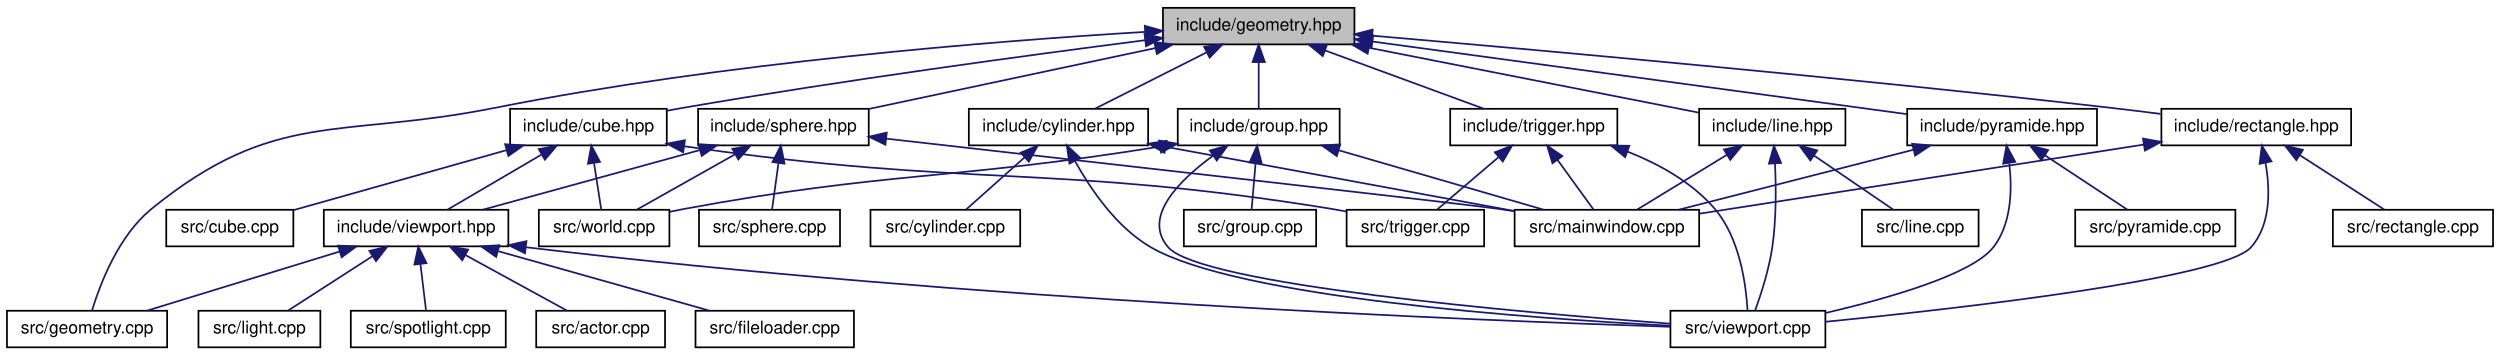
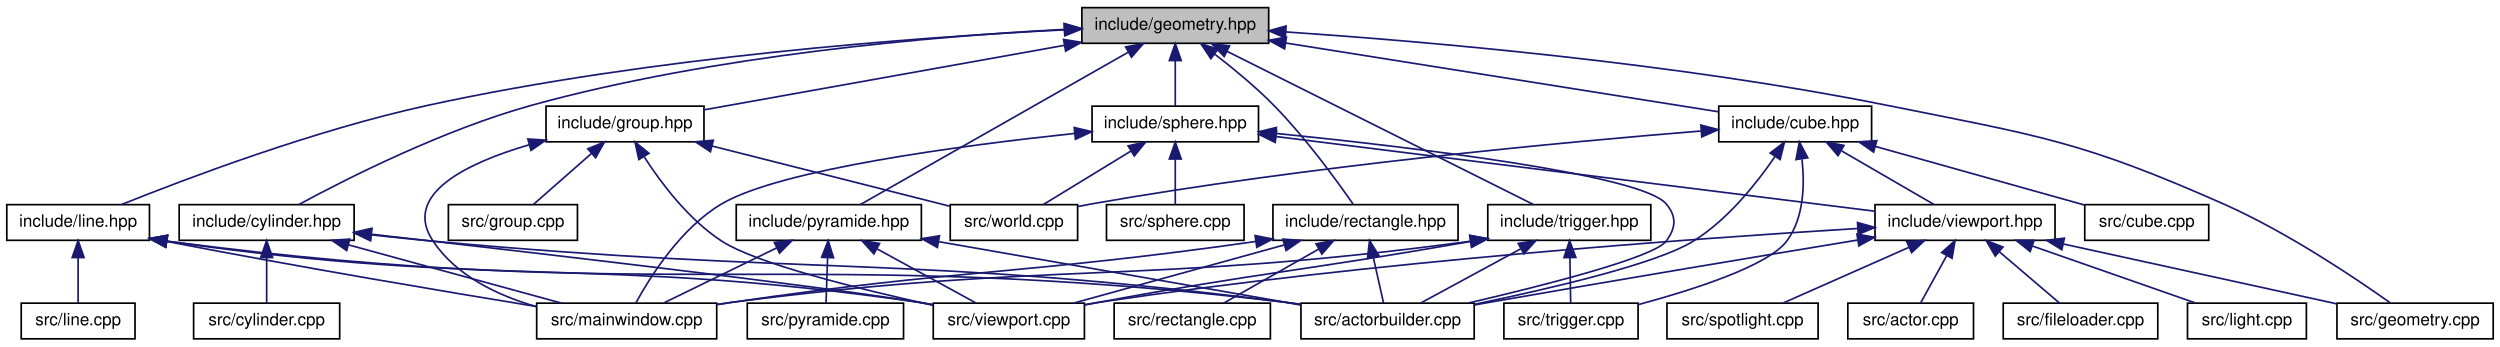
- <svg xmlns="http://www.w3.org/2000/svg" xmlns:xlink="http://www.w3.org/1999/xlink" width="1436pt" height="204pt" viewBox="0.00 0.00 1436.00 204.00">
+ <svg xmlns="http://www.w3.org/2000/svg" xmlns:xlink="http://www.w3.org/1999/xlink" width="1472pt" height="204pt" viewBox="0.00 0.00 1472.00 204.00">
  <g id="graph1" class="graph" transform="scale(1 1) rotate(0) translate(4 200)">
-     <polygon fill="white" stroke="white" points="-4,5 -4,-200 1433,-200 1433,5 -4,5" />
+     <polygon fill="white" stroke="white" points="-4,5 -4,-200 1469,-200 1469,5 -4,5" />
    <g id="node1" class="node">
-       <polygon fill="#bfbfbf" stroke="black" points="664,-174.5 664,-195.5 774,-195.5 774,-174.5 664,-174.5" />
-       <text text-anchor="middle" x="719" y="-182.5" font-family="Helvetica,sans-Serif" font-size="10.00">include/geometry.hpp</text>
+       <polygon fill="#bfbfbf" stroke="black" points="633,-174.5 633,-195.5 743,-195.5 743,-174.5 633,-174.5" />
+       <text text-anchor="middle" x="688" y="-182.5" font-family="Helvetica,sans-Serif" font-size="10.00">include/geometry.hpp</text>
    </g>
    <g id="node3" class="node">
      <a xlink:href="cube_8hpp.html" target="_top" xlink:title="include/cube.hpp">
-         <polygon fill="white" stroke="black" points="289,-116.5 289,-137.5 379,-137.5 379,-116.5 289,-116.5" />
-         <text text-anchor="middle" x="334" y="-124.5" font-family="Helvetica,sans-Serif" font-size="10.00">include/cube.hpp</text>
+         <polygon fill="white" stroke="black" points="1008,-116.5 1008,-137.5 1098,-137.5 1098,-116.5 1008,-116.5" />
+         <text text-anchor="middle" x="1053" y="-124.5" font-family="Helvetica,sans-Serif" font-size="10.00">include/cube.hpp</text>
      </a>
    </g>
    <g id="edge2" class="edge">
-       <path fill="none" stroke="midnightblue" d="M653.813,-176.916C586.926,-168.346 479.94,-153.877 388,-138 385.077,-137.495 382.071,-136.952 379.043,-136.386" />
-       <polygon fill="midnightblue" stroke="midnightblue" points="653.426,-180.395 663.789,-178.188 654.312,-173.451 653.426,-180.395" />
-     </g>
-     <g id="node11" class="node">
+       <path fill="none" stroke="midnightblue" d="M753.094,-174.656C826.497,-162.992 943.929,-144.332 1007.89,-134.167" />
+       <polygon fill="midnightblue" stroke="midnightblue" points="752.366,-171.228 743.039,-176.254 753.465,-178.141 752.366,-171.228" />
+     </g>
+     <g id="node13" class="node">
      <a xlink:href="geometry_8cpp.html" target="_top" xlink:title="src/geometry.cpp">
-         <polygon fill="white" stroke="black" points="0,-0.5 0,-21.5 92,-21.5 92,-0.5 0,-0.5" />
-         <text text-anchor="middle" x="46" y="-8.5" font-family="Helvetica,sans-Serif" font-size="10.00">src/geometry.cpp</text>
-       </a>
-     </g>
-     <g id="edge42" class="edge">
-       <path fill="none" stroke="midnightblue" d="M653.602,-181.674C567.339,-176.452 411.114,-164.1 280,-138 190.485,-120.181 153.829,-137.565 83,-80 64.013,-64.569 53.434,-36.725 48.827,-21.553" />
-       <polygon fill="midnightblue" stroke="midnightblue" points="653.579,-185.179 663.769,-182.276 653.993,-178.191 653.579,-185.179" />
-     </g>
-     <g id="node25" class="node">
+         <polygon fill="white" stroke="black" points="1372,-0.5 1372,-21.5 1464,-21.5 1464,-0.5 1372,-0.5" />
+         <text text-anchor="middle" x="1418" y="-8.5" font-family="Helvetica,sans-Serif" font-size="10.00">src/geometry.cpp</text>
+       </a>
+     </g>
+     <g id="edge90" class="edge">
+       <path fill="none" stroke="midnightblue" d="M753.064,-181.207C835.909,-175.578 983.169,-162.887 1107,-138 1196.9,-119.932 1221.14,-117.104 1305,-80 1342.42,-63.444 1382.43,-36.553 1403.34,-21.703" />
+       <polygon fill="midnightblue" stroke="midnightblue" points="752.785,-177.718 743.04,-181.875 753.251,-184.702 752.785,-177.718" />
+     </g>
+     <g id="node28" class="node">
      <a xlink:href="sphere_8hpp.html" target="_top" xlink:title="include/sphere.hpp">
-         <polygon fill="white" stroke="black" points="397,-116.5 397,-137.5 495,-137.5 495,-116.5 397,-116.5" />
-         <text text-anchor="middle" x="446" y="-124.5" font-family="Helvetica,sans-Serif" font-size="10.00">include/sphere.hpp</text>
-       </a>
-     </g>
-     <g id="edge24" class="edge">
-       <path fill="none" stroke="midnightblue" d="M659.683,-172.398C610.44,-161.936 541.236,-147.233 495.07,-137.425" />
-       <polygon fill="midnightblue" stroke="midnightblue" points="659.053,-175.842 669.562,-174.497 660.507,-168.995 659.053,-175.842" />
-     </g>
-     <g id="node33" class="node">
+         <polygon fill="white" stroke="black" points="639,-116.5 639,-137.5 737,-137.5 737,-116.5 639,-116.5" />
+         <text text-anchor="middle" x="688" y="-124.5" font-family="Helvetica,sans-Serif" font-size="10.00">include/sphere.hpp</text>
+       </a>
+     </g>
+     <g id="edge28" class="edge">
+       <path fill="none" stroke="midnightblue" d="M688,-164.191C688,-155.168 688,-144.994 688,-137.571" />
+       <polygon fill="midnightblue" stroke="midnightblue" points="684.5,-164.362 688,-174.362 691.5,-164.362 684.5,-164.362" />
+     </g>
+     <g id="node37" class="node">
+       <a xlink:href="pyramide_8hpp.html" target="_top" xlink:title="include/pyramide.hpp">
+         <polygon fill="white" stroke="black" points="429.5,-58.5 429.5,-79.5 538.5,-79.5 538.5,-58.5 429.5,-58.5" />
+         <text text-anchor="middle" x="484" y="-66.5" font-family="Helvetica,sans-Serif" font-size="10.00">include/pyramide.hpp</text>
+       </a>
+     </g>
+     <g id="edge40" class="edge">
+       <path fill="none" stroke="midnightblue" d="M660.247,-169.219C617.938,-145.161 538.435,-99.953 502.486,-79.512" />
+       <polygon fill="midnightblue" stroke="midnightblue" points="658.751,-172.394 669.174,-174.295 662.211,-166.309 658.751,-172.394" />
+     </g>
+     <g id="node44" class="node">
      <a xlink:href="cylinder_8hpp.html" target="_top" xlink:title="include/cylinder.hpp">
-         <polygon fill="white" stroke="black" points="552.5,-116.5 552.5,-137.5 655.5,-137.5 655.5,-116.5 552.5,-116.5" />
-         <text text-anchor="middle" x="604" y="-124.5" font-family="Helvetica,sans-Serif" font-size="10.00">include/cylinder.hpp</text>
-       </a>
-     </g>
-     <g id="edge34" class="edge">
-       <path fill="none" stroke="midnightblue" d="M689.124,-169.932C669.021,-159.793 643.01,-146.675 625.059,-137.621" />
-       <polygon fill="midnightblue" stroke="midnightblue" points="687.67,-173.118 698.174,-174.497 690.822,-166.868 687.67,-173.118" />
-     </g>
-     <g id="node40" class="node">
-       <a xlink:href="group_8hpp.html" target="_top" xlink:title="include/group.hpp">
-         <polygon fill="white" stroke="black" points="672.5,-116.5 672.5,-137.5 765.5,-137.5 765.5,-116.5 672.5,-116.5" />
-         <text text-anchor="middle" x="719" y="-124.5" font-family="Helvetica,sans-Serif" font-size="10.00">include/group.hpp</text>
-       </a>
-     </g>
-     <g id="edge44" class="edge">
-       <path fill="none" stroke="midnightblue" d="M719,-164.191C719,-155.168 719,-144.994 719,-137.571" />
-       <polygon fill="midnightblue" stroke="midnightblue" points="715.5,-164.362 719,-174.362 722.5,-164.362 715.5,-164.362" />
-     </g>
-     <g id="node47" class="node">
+         <polygon fill="white" stroke="black" points="101.5,-58.5 101.5,-79.5 204.5,-79.5 204.5,-58.5 101.5,-58.5" />
+         <text text-anchor="middle" x="153" y="-66.5" font-family="Helvetica,sans-Serif" font-size="10.00">include/cylinder.hpp</text>
+       </a>
+     </g>
+     <g id="edge50" class="edge">
+       <path fill="none" stroke="midnightblue" d="M622.295,-182.675C545.805,-178.642 416.263,-167.675 309,-138 257.339,-123.707 200.746,-95.133 172.021,-79.617" />
+       <polygon fill="midnightblue" stroke="midnightblue" points="622.565,-186.193 632.728,-183.2 622.917,-179.202 622.565,-186.193" />
+     </g>
+     <g id="node51" class="node">
      <a xlink:href="line_8hpp.html" target="_top" xlink:title="include/line.hpp">
-         <polygon fill="white" stroke="black" points="972,-116.5 972,-137.5 1056,-137.5 1056,-116.5 972,-116.5" />
-         <text text-anchor="middle" x="1014" y="-124.5" font-family="Helvetica,sans-Serif" font-size="10.00">include/line.hpp</text>
-       </a>
-     </g>
-     <g id="edge54" class="edge">
-       <path fill="none" stroke="midnightblue" d="M782.456,-172.524C839.755,-161.258 922.449,-145 971.946,-135.268" />
-       <polygon fill="midnightblue" stroke="midnightblue" points="781.559,-169.133 772.422,-174.497 782.91,-176.002 781.559,-169.133" />
-     </g>
-     <g id="node53" class="node">
-       <a xlink:href="pyramide_8hpp.html" target="_top" xlink:title="include/pyramide.hpp">
-         <polygon fill="white" stroke="black" points="1091.5,-116.5 1091.5,-137.5 1200.5,-137.5 1200.5,-116.5 1091.5,-116.5" />
-         <text text-anchor="middle" x="1146" y="-124.5" font-family="Helvetica,sans-Serif" font-size="10.00">include/pyramide.hpp</text>
-       </a>
-     </g>
-     <g id="edge62" class="edge">
-       <path fill="none" stroke="midnightblue" d="M784.327,-176.126C868.381,-164.709 1012.89,-145.081 1091.39,-134.418" />
-       <polygon fill="midnightblue" stroke="midnightblue" points="783.823,-172.663 774.385,-177.477 784.765,-179.599 783.823,-172.663" />
-     </g>
-     <g id="node59" class="node">
+         <polygon fill="white" stroke="black" points="0,-58.5 0,-79.5 84,-79.5 84,-58.5 0,-58.5" />
+         <text text-anchor="middle" x="42" y="-66.5" font-family="Helvetica,sans-Serif" font-size="10.00">include/line.hpp</text>
+       </a>
+     </g>
+     <g id="edge60" class="edge">
+       <path fill="none" stroke="midnightblue" d="M622.657,-182.442C536.104,-178.052 379.089,-166.6 248,-138 181.302,-123.448 105.941,-94.981 67.509,-79.55" />
+       <polygon fill="midnightblue" stroke="midnightblue" points="622.697,-185.948 632.857,-182.943 623.04,-178.957 622.697,-185.948" />
+     </g>
+     <g id="node58" class="node">
      <a xlink:href="rectangle_8hpp.html" target="_top" xlink:title="include/rectangle.hpp">
-         <polygon fill="white" stroke="black" points="1237.5,-116.5 1237.5,-137.5 1346.5,-137.5 1346.5,-116.5 1237.5,-116.5" />
-         <text text-anchor="middle" x="1292" y="-124.5" font-family="Helvetica,sans-Serif" font-size="10.00">include/rectangle.hpp</text>
+         <polygon fill="white" stroke="black" points="745.5,-58.5 745.5,-79.5 854.5,-79.5 854.5,-58.5 745.5,-58.5" />
+         <text text-anchor="middle" x="800" y="-66.5" font-family="Helvetica,sans-Serif" font-size="10.00">include/rectangle.hpp</text>
      </a>
    </g>
    <g id="edge70" class="edge">
-       <path fill="none" stroke="midnightblue" d="M784.392,-179.484C878.412,-171.382 1057.19,-155.335 1209,-138 1218.1,-136.961 1227.75,-135.767 1237.12,-134.558" />
-       <polygon fill="midnightblue" stroke="midnightblue" points="783.845,-176.018 774.181,-180.362 784.444,-182.993 783.845,-176.018" />
+       <path fill="none" stroke="midnightblue" d="M711.388,-167.994C722.389,-159.519 735.389,-148.793 746,-138 764.556,-119.126 782.834,-94.033 792.64,-79.894" />
+       <polygon fill="midnightblue" stroke="midnightblue" points="708.951,-165.448 703.078,-174.266 713.168,-171.036 708.951,-165.448" />
    </g>
    <g id="node65" class="node">
      <a xlink:href="trigger_8hpp.html" target="_top" xlink:title="include/trigger.hpp">
-         <polygon fill="white" stroke="black" points="829,-116.5 829,-137.5 925,-137.5 925,-116.5 829,-116.5" />
-         <text text-anchor="middle" x="877" y="-124.5" font-family="Helvetica,sans-Serif" font-size="10.00">include/trigger.hpp</text>
-       </a>
-     </g>
-     <g id="edge78" class="edge">
-       <path fill="none" stroke="midnightblue" d="M757.112,-171.009C785.19,-160.702 822.782,-146.903 848.334,-137.523" />
-       <polygon fill="midnightblue" stroke="midnightblue" points="755.794,-167.765 747.613,-174.497 758.206,-174.336 755.794,-167.765" />
+         <polygon fill="white" stroke="black" points="872,-58.5 872,-79.5 968,-79.5 968,-58.5 872,-58.5" />
+         <text text-anchor="middle" x="920" y="-66.5" font-family="Helvetica,sans-Serif" font-size="10.00">include/trigger.hpp</text>
+       </a>
+     </g>
+     <g id="edge80" class="edge">
+       <path fill="none" stroke="midnightblue" d="M718.358,-169.821C766.156,-145.922 857.75,-100.125 898.977,-79.512" />
+       <polygon fill="midnightblue" stroke="midnightblue" points="716.789,-166.692 709.41,-174.295 719.92,-172.953 716.789,-166.692" />
+     </g>
+     <g id="node72" class="node">
+       <a xlink:href="group_8hpp.html" target="_top" xlink:title="include/group.hpp">
+         <polygon fill="white" stroke="black" points="317.5,-116.5 317.5,-137.5 410.5,-137.5 410.5,-116.5 317.5,-116.5" />
+         <text text-anchor="middle" x="364" y="-124.5" font-family="Helvetica,sans-Serif" font-size="10.00">include/group.hpp</text>
+       </a>
+     </g>
+     <g id="edge92" class="edge">
+       <path fill="none" stroke="midnightblue" d="M622.47,-173.269C559.63,-162.02 466.326,-145.318 410.692,-135.358" />
+       <polygon fill="midnightblue" stroke="midnightblue" points="622.21,-176.778 632.671,-175.095 623.444,-169.888 622.21,-176.778" />
    </g>
    <g id="node5" class="node">
      <a xlink:href="viewport_8hpp.html" target="_top" xlink:title="include/viewport.hpp">
-         <polygon fill="white" stroke="black" points="182,-58.5 182,-79.5 288,-79.5 288,-58.5 182,-58.5" />
-         <text text-anchor="middle" x="235" y="-66.5" font-family="Helvetica,sans-Serif" font-size="10.00">include/viewport.hpp</text>
+         <polygon fill="white" stroke="black" points="1100,-58.5 1100,-79.5 1206,-79.5 1206,-58.5 1100,-58.5" />
+         <text text-anchor="middle" x="1153" y="-66.5" font-family="Helvetica,sans-Serif" font-size="10.00">include/viewport.hpp</text>
      </a>
    </g>
    <g id="edge4" class="edge">
-       <path fill="none" stroke="midnightblue" d="M306.862,-111.101C289.733,-101.066 268.081,-88.381 253.043,-79.571" />
-       <polygon fill="midnightblue" stroke="midnightblue" points="305.444,-114.327 315.842,-116.362 308.983,-108.287 305.444,-114.327" />
-     </g>
-     <g id="node19" class="node">
+       <path fill="none" stroke="midnightblue" d="M1080.41,-111.101C1097.71,-101.066 1119.58,-88.381 1134.77,-79.571" />
+       <polygon fill="midnightblue" stroke="midnightblue" points="1078.24,-108.317 1071.34,-116.362 1081.75,-114.372 1078.24,-108.317" />
+     </g>
+     <g id="node9" class="node">
+       <a xlink:href="actorbuilder_8cpp.html" target="_top" xlink:title="src/actorbuilder.cpp">
+         <polygon fill="white" stroke="black" points="762,-0.5 762,-21.5 864,-21.5 864,-0.5 762,-0.5" />
+         <text text-anchor="middle" x="813" y="-8.5" font-family="Helvetica,sans-Serif" font-size="10.00">src/actorbuilder.cpp</text>
+       </a>
+     </g>
+     <g id="edge20" class="edge">
+       <path fill="none" stroke="midnightblue" d="M1041.17,-107.91C1030.46,-92.219 1013.3,-70.591 993,-58 971.592,-44.72 909.434,-30.172 864.14,-20.833" />
+       <polygon fill="midnightblue" stroke="midnightblue" points="1038.29,-109.903 1046.7,-116.35 1044.14,-106.067 1038.29,-109.903" />
+     </g>
+     <g id="node22" class="node">
      <a xlink:href="cube_8cpp.html" target="_top" xlink:title="src/cube.cpp">
-         <polygon fill="white" stroke="black" points="91.5,-58.5 91.5,-79.5 164.5,-79.5 164.5,-58.5 91.5,-58.5" />
-         <text text-anchor="middle" x="128" y="-66.5" font-family="Helvetica,sans-Serif" font-size="10.00">src/cube.cpp</text>
-       </a>
-     </g>
-     <g id="edge18" class="edge">
-       <path fill="none" stroke="midnightblue" d="M286.625,-113.661C249.539,-103.22 198.709,-88.908 164.681,-79.328" />
-       <polygon fill="midnightblue" stroke="midnightblue" points="286.121,-117.155 296.695,-116.497 288.018,-110.417 286.121,-117.155" />
-     </g>
-     <g id="node21" class="node">
+         <polygon fill="white" stroke="black" points="1223.5,-58.5 1223.5,-79.5 1296.5,-79.5 1296.5,-58.5 1223.5,-58.5" />
+         <text text-anchor="middle" x="1260" y="-66.5" font-family="Helvetica,sans-Serif" font-size="10.00">src/cube.cpp</text>
+       </a>
+     </g>
+     <g id="edge22" class="edge">
+       <path fill="none" stroke="midnightblue" d="M1100.16,-113.786C1137.59,-103.299 1189.16,-88.85 1223.49,-79.231" />
+       <polygon fill="midnightblue" stroke="midnightblue" points="1099.17,-110.428 1090.49,-116.497 1101.06,-117.169 1099.17,-110.428" />
+     </g>
+     <g id="node24" class="node">
      <a xlink:href="trigger_8cpp.html" target="_top" xlink:title="src/trigger.cpp">
-         <polygon fill="white" stroke="black" points="769.5,-58.5 769.5,-79.5 848.5,-79.5 848.5,-58.5 769.5,-58.5" />
-         <text text-anchor="middle" x="809" y="-66.5" font-family="Helvetica,sans-Serif" font-size="10.00">src/trigger.cpp</text>
-       </a>
-     </g>
-     <g id="edge20" class="edge">
-       <path fill="none" stroke="midnightblue" d="M389.049,-115.979C554.473,-91.927 599.81,-106.136 761,-80 763.701,-79.562 766.476,-79.062 769.265,-78.522" />
-       <polygon fill="midnightblue" stroke="midnightblue" points="388.399,-112.537 379.019,-117.462 389.423,-119.462 388.399,-112.537" />
-     </g>
-     <g id="node23" class="node">
+         <polygon fill="white" stroke="black" points="881.5,-0.5 881.5,-21.5 960.5,-21.5 960.5,-0.5 881.5,-0.5" />
+         <text text-anchor="middle" x="921" y="-8.5" font-family="Helvetica,sans-Serif" font-size="10.00">src/trigger.cpp</text>
+       </a>
+     </g>
+     <g id="edge24" class="edge">
+       <path fill="none" stroke="midnightblue" d="M1057.01,-106.2C1058.66,-91.33 1058.23,-71.62 1048,-58 1037.16,-43.574 993.66,-29.55 960.563,-20.632" />
+       <polygon fill="midnightblue" stroke="midnightblue" points="1053.49,-106.037 1055.47,-116.447 1060.42,-107.079 1053.49,-106.037" />
+     </g>
+     <g id="node26" class="node">
      <a xlink:href="world_8cpp.html" target="_top" xlink:title="src/world.cpp">
-         <polygon fill="white" stroke="black" points="305.5,-58.5 305.5,-79.5 380.5,-79.5 380.5,-58.5 305.5,-58.5" />
-         <text text-anchor="middle" x="343" y="-66.5" font-family="Helvetica,sans-Serif" font-size="10.00">src/world.cpp</text>
-       </a>
-     </g>
-     <g id="edge22" class="edge">
-       <path fill="none" stroke="midnightblue" d="M337.229,-106.191C338.629,-97.168 340.208,-86.994 341.36,-79.571" />
-       <polygon fill="midnightblue" stroke="midnightblue" points="333.726,-105.943 335.651,-116.362 340.643,-107.017 333.726,-105.943" />
+         <polygon fill="white" stroke="black" points="555.5,-58.5 555.5,-79.5 630.5,-79.5 630.5,-58.5 555.5,-58.5" />
+         <text text-anchor="middle" x="593" y="-66.5" font-family="Helvetica,sans-Serif" font-size="10.00">src/world.cpp</text>
+       </a>
+     </g>
+     <g id="edge26" class="edge">
+       <path fill="none" stroke="midnightblue" d="M997.414,-122.852C917.66,-116.411 766.335,-102.367 639,-80 636.25,-79.517 633.42,-78.968 630.578,-78.38" />
+       <polygon fill="midnightblue" stroke="midnightblue" points="997.468,-126.367 1007.71,-123.674 998.025,-119.39 997.468,-126.367" />
    </g>
    <g id="node7" class="node">
      <a xlink:href="actor_8cpp.html" target="_top" xlink:title="src/actor.cpp">
-         <polygon fill="white" stroke="black" points="304,-0.5 304,-21.5 378,-21.5 378,-0.5 304,-0.5" />
-         <text text-anchor="middle" x="341" y="-8.5" font-family="Helvetica,sans-Serif" font-size="10.00">src/actor.cpp</text>
+         <polygon fill="white" stroke="black" points="1084,-0.5 1084,-21.5 1158,-21.5 1158,-0.5 1084,-0.5" />
+         <text text-anchor="middle" x="1121" y="-8.5" font-family="Helvetica,sans-Serif" font-size="10.00">src/actor.cpp</text>
      </a>
    </g>
    <g id="edge6" class="edge">
-       <path fill="none" stroke="midnightblue" d="M263.296,-53.517C281.752,-43.419 305.356,-30.503 321.681,-21.571" />
-       <polygon fill="midnightblue" stroke="midnightblue" points="261.535,-50.491 254.442,-58.362 264.895,-56.632 261.535,-50.491" />
-     </g>
-     <g id="node9" class="node">
+       <path fill="none" stroke="midnightblue" d="M1142.17,-49.373C1137.04,-40.068 1131.11,-29.32 1126.83,-21.571" />
+       <polygon fill="midnightblue" stroke="midnightblue" points="1139.24,-51.297 1147.13,-58.362 1145.36,-47.915 1139.24,-51.297" />
+     </g>
+     <g id="edge8" class="edge">
+       <path fill="none" stroke="midnightblue" d="M1089.9,-58.685C1033.12,-49.338 947.423,-35.068 873,-22 870.079,-21.487 867.08,-20.955 864.054,-20.414" />
+       <polygon fill="midnightblue" stroke="midnightblue" points="1089.37,-62.145 1099.8,-60.314 1090.5,-55.238 1089.37,-62.145" />
+     </g>
+     <g id="node11" class="node">
      <a xlink:href="fileloader_8cpp.html" target="_top" xlink:title="src/fileloader.cpp">
-         <polygon fill="white" stroke="black" points="395.5,-0.5 395.5,-21.5 486.5,-21.5 486.5,-0.5 395.5,-0.5" />
-         <text text-anchor="middle" x="441" y="-8.5" font-family="Helvetica,sans-Serif" font-size="10.00">src/fileloader.cpp</text>
-       </a>
-     </g>
-     <g id="edge8" class="edge">
-       <path fill="none" stroke="midnightblue" d="M282.311,-55.679C319.151,-45.307 369.583,-31.108 403.625,-21.523" />
-       <polygon fill="midnightblue" stroke="midnightblue" points="280.982,-52.417 272.305,-58.497 282.879,-59.155 280.982,-52.417" />
+         <polygon fill="white" stroke="black" points="1175.5,-0.5 1175.5,-21.5 1266.5,-21.5 1266.5,-0.5 1175.5,-0.5" />
+         <text text-anchor="middle" x="1221" y="-8.5" font-family="Helvetica,sans-Serif" font-size="10.00">src/fileloader.cpp</text>
+       </a>
    </g>
    <g id="edge10" class="edge">
-       <path fill="none" stroke="midnightblue" d="M191.16,-55.546C157.398,-45.186 111.39,-31.067 80.291,-21.523" />
-       <polygon fill="midnightblue" stroke="midnightblue" points="190.187,-58.909 200.774,-58.497 192.24,-52.217 190.187,-58.909" />
-     </g>
-     <g id="node13" class="node">
+       <path fill="none" stroke="midnightblue" d="M1173.29,-51.691C1184.77,-41.9 1198.76,-29.973 1208.61,-21.571" />
+       <polygon fill="midnightblue" stroke="midnightblue" points="1170.81,-49.209 1165.47,-58.362 1175.35,-54.535 1170.81,-49.209" />
+     </g>
+     <g id="edge12" class="edge">
+       <path fill="none" stroke="midnightblue" d="M1210.97,-56.311C1259.22,-45.751 1327.02,-30.913 1371.7,-21.134" />
+       <polygon fill="midnightblue" stroke="midnightblue" points="1210.01,-52.939 1200.99,-58.497 1211.51,-59.778 1210.01,-52.939" />
+     </g>
+     <g id="node15" class="node">
      <a xlink:href="light_8cpp.html" target="_top" xlink:title="src/light.cpp">
-         <polygon fill="white" stroke="black" points="110,-0.5 110,-21.5 180,-21.5 180,-0.5 110,-0.5" />
-         <text text-anchor="middle" x="145" y="-8.5" font-family="Helvetica,sans-Serif" font-size="10.00">src/light.cpp</text>
-       </a>
-     </g>
-     <g id="edge12" class="edge">
-       <path fill="none" stroke="midnightblue" d="M209.895,-52.822C194.393,-42.831 174.947,-30.299 161.403,-21.571" />
-       <polygon fill="midnightblue" stroke="midnightblue" points="208.191,-55.887 218.493,-58.362 211.983,-50.003 208.191,-55.887" />
-     </g>
-     <g id="node15" class="node">
+         <polygon fill="white" stroke="black" points="1284,-0.5 1284,-21.5 1354,-21.5 1354,-0.5 1284,-0.5" />
+         <text text-anchor="middle" x="1319" y="-8.5" font-family="Helvetica,sans-Serif" font-size="10.00">src/light.cpp</text>
+       </a>
+     </g>
+     <g id="edge14" class="edge">
+       <path fill="none" stroke="midnightblue" d="M1192.66,-55.144C1222.2,-44.823 1261.92,-30.944 1288.88,-21.523" />
+       <polygon fill="midnightblue" stroke="midnightblue" points="1191.35,-51.894 1183.06,-58.497 1193.66,-58.502 1191.35,-51.894" />
+     </g>
+     <g id="node17" class="node">
      <a xlink:href="spotlight_8cpp.html" target="_top" xlink:title="src/spotlight.cpp">
-         <polygon fill="white" stroke="black" points="197.5,-0.5 197.5,-21.5 286.5,-21.5 286.5,-0.5 197.5,-0.5" />
-         <text text-anchor="middle" x="242" y="-8.5" font-family="Helvetica,sans-Serif" font-size="10.00">src/spotlight.cpp</text>
-       </a>
-     </g>
-     <g id="edge14" class="edge">
-       <path fill="none" stroke="midnightblue" d="M237.511,-48.191C238.6,-39.168 239.828,-28.994 240.724,-21.571" />
-       <polygon fill="midnightblue" stroke="midnightblue" points="234.007,-48.014 236.284,-58.362 240.957,-48.853 234.007,-48.014" />
-     </g>
-     <g id="node17" class="node">
+         <polygon fill="white" stroke="black" points="977.5,-0.5 977.5,-21.5 1066.5,-21.5 1066.5,-0.5 977.5,-0.5" />
+         <text text-anchor="middle" x="1022" y="-8.5" font-family="Helvetica,sans-Serif" font-size="10.00">src/spotlight.cpp</text>
+       </a>
+     </g>
+     <g id="edge16" class="edge">
+       <path fill="none" stroke="midnightblue" d="M1119.9,-54.343C1096.87,-44.15 1066.72,-30.798 1045.99,-21.621" />
+       <polygon fill="midnightblue" stroke="midnightblue" points="1118.72,-57.648 1129.28,-58.497 1121.55,-51.248 1118.72,-57.648" />
+     </g>
+     <g id="node19" class="node">
      <a xlink:href="viewport_8cpp.html" target="_top" xlink:title="src/viewport.cpp">
-         <polygon fill="white" stroke="black" points="955.5,-0.5 955.5,-21.5 1044.5,-21.5 1044.5,-0.5 955.5,-0.5" />
-         <text text-anchor="middle" x="1000" y="-8.5" font-family="Helvetica,sans-Serif" font-size="10.00">src/viewport.cpp</text>
-       </a>
-     </g>
-     <g id="edge16" class="edge">
-       <path fill="none" stroke="midnightblue" d="M298.216,-57.968C552.565,-27.523 845.511,-15.853 955.427,-12.296" />
-       <polygon fill="midnightblue" stroke="midnightblue" points="297.55,-54.522 288.043,-59.198 298.391,-61.472 297.55,-54.522" />
-     </g>
-     <g id="edge26" class="edge">
-       <path fill="none" stroke="midnightblue" d="M398.024,-113.812C360.248,-103.428 308.3,-89.149 273.282,-79.523" />
-       <polygon fill="midnightblue" stroke="midnightblue" points="397.219,-117.221 407.789,-116.497 399.075,-110.471 397.219,-117.221" />
+         <polygon fill="white" stroke="black" points="545.5,-0.5 545.5,-21.5 634.5,-21.5 634.5,-0.5 545.5,-0.5" />
+         <text text-anchor="middle" x="590" y="-8.5" font-family="Helvetica,sans-Serif" font-size="10.00">src/viewport.cpp</text>
+       </a>
+     </g>
+     <g id="edge18" class="edge">
+       <path fill="none" stroke="midnightblue" d="M1089.71,-65.469C993.036,-59.557 802.941,-45.89 643,-22 640.305,-21.597 637.54,-21.145 634.756,-20.659" />
+       <polygon fill="midnightblue" stroke="midnightblue" points="1089.71,-68.975 1099.9,-66.085 1090.13,-61.988 1089.71,-68.975" />
+     </g>
+     <g id="edge30" class="edge">
+       <path fill="none" stroke="midnightblue" d="M747.518,-119.576C838.949,-108.172 1012.53,-86.521 1099.92,-75.621" />
+       <polygon fill="midnightblue" stroke="midnightblue" points="746.813,-116.137 737.323,-120.848 747.679,-123.083 746.813,-116.137" />
    </g>
    <g id="edge32" class="edge">
-       <path fill="none" stroke="midnightblue" d="M418.259,-111.379C400.362,-101.301 377.563,-88.462 361.772,-79.571" />
-       <polygon fill="midnightblue" stroke="midnightblue" points="416.677,-114.505 427.108,-116.362 420.112,-108.405 416.677,-114.505" />
-     </g>
-     <g id="node28" class="node">
+       <path fill="none" stroke="midnightblue" d="M747.232,-121.452C827.429,-113.333 962.294,-97.29 977,-80 983.335,-72.552 982.885,-65.808 977,-58 969.803,-48.45 906.417,-32.244 860.601,-21.581" />
+       <polygon fill="midnightblue" stroke="midnightblue" points="746.858,-117.972 737.256,-122.449 747.555,-124.937 746.858,-117.972" />
+     </g>
+     <g id="edge38" class="edge">
+       <path fill="none" stroke="midnightblue" d="M661.958,-111.101C645.522,-101.066 624.744,-88.381 610.314,-79.571" />
+       <polygon fill="midnightblue" stroke="midnightblue" points="660.217,-114.138 670.576,-116.362 663.864,-108.164 660.217,-114.138" />
+     </g>
+     <g id="node32" class="node">
      <a xlink:href="mainwindow_8cpp.html" target="_top" xlink:title="src/mainwindow.cpp">
-         <polygon fill="white" stroke="black" points="866,-58.5 866,-79.5 972,-79.5 972,-58.5 866,-58.5" />
-         <text text-anchor="middle" x="919" y="-66.5" font-family="Helvetica,sans-Serif" font-size="10.00">src/mainwindow.cpp</text>
-       </a>
-     </g>
-     <g id="edge28" class="edge">
-       <path fill="none" stroke="midnightblue" d="M505.267,-120.32C614.905,-107.95 839.853,-82.499 857,-80 859.921,-79.574 862.915,-79.116 865.935,-78.637" />
-       <polygon fill="midnightblue" stroke="midnightblue" points="504.572,-116.876 495.028,-121.475 505.357,-123.832 504.572,-116.876" />
-     </g>
-     <g id="node30" class="node">
+         <polygon fill="white" stroke="black" points="312,-0.5 312,-21.5 418,-21.5 418,-0.5 312,-0.5" />
+         <text text-anchor="middle" x="365" y="-8.5" font-family="Helvetica,sans-Serif" font-size="10.00">src/mainwindow.cpp</text>
+       </a>
+     </g>
+     <g id="edge34" class="edge">
+       <path fill="none" stroke="midnightblue" d="M628.697,-121.43C561.047,-114.238 455.345,-100.199 421,-80 396.93,-65.844 378.902,-37.213 370.405,-21.652" />
+       <polygon fill="midnightblue" stroke="midnightblue" points="628.491,-124.927 638.8,-122.483 629.217,-117.965 628.491,-124.927" />
+     </g>
+     <g id="node34" class="node">
      <a xlink:href="sphere_8cpp.html" target="_top" xlink:title="src/sphere.cpp">
-         <polygon fill="white" stroke="black" points="397.5,-58.5 397.5,-79.5 478.5,-79.5 478.5,-58.5 397.5,-58.5" />
-         <text text-anchor="middle" x="438" y="-66.5" font-family="Helvetica,sans-Serif" font-size="10.00">src/sphere.cpp</text>
-       </a>
-     </g>
-     <g id="edge30" class="edge">
-       <path fill="none" stroke="midnightblue" d="M443.13,-106.191C441.885,-97.168 440.482,-86.994 439.458,-79.571" />
-       <polygon fill="midnightblue" stroke="midnightblue" points="439.699,-106.934 444.533,-116.362 446.633,-105.977 439.699,-106.934" />
-     </g>
-     <g id="edge40" class="edge">
-       <path fill="none" stroke="midnightblue" d="M613.529,-107.388C622.435,-91.318 637.311,-69.43 657,-58 706.836,-29.068 874.451,-17.109 955.446,-12.928" />
-       <polygon fill="midnightblue" stroke="midnightblue" points="610.298,-106.013 608.766,-116.497 616.501,-109.257 610.298,-106.013" />
-     </g>
-     <g id="edge38" class="edge">
-       <path fill="none" stroke="midnightblue" d="M665.855,-115.611C724.201,-104.868 810.733,-88.935 865.993,-78.76" />
-       <polygon fill="midnightblue" stroke="midnightblue" points="664.864,-112.234 655.663,-117.487 666.132,-119.119 664.864,-112.234" />
-     </g>
-     <g id="node35" class="node">
+         <polygon fill="white" stroke="black" points="647.5,-58.5 647.5,-79.5 728.5,-79.5 728.5,-58.5 647.5,-58.5" />
+         <text text-anchor="middle" x="688" y="-66.5" font-family="Helvetica,sans-Serif" font-size="10.00">src/sphere.cpp</text>
+       </a>
+     </g>
+     <g id="edge36" class="edge">
+       <path fill="none" stroke="midnightblue" d="M688,-106.191C688,-97.168 688,-86.994 688,-79.571" />
+       <polygon fill="midnightblue" stroke="midnightblue" points="684.5,-106.362 688,-116.362 691.5,-106.362 684.5,-106.362" />
+     </g>
+     <g id="edge42" class="edge">
+       <path fill="none" stroke="midnightblue" d="M548.926,-57.663C626.904,-44.046 747.955,-22.903 753,-22 755.919,-21.477 758.917,-20.938 761.942,-20.39" />
+       <polygon fill="midnightblue" stroke="midnightblue" points="547.946,-54.281 538.697,-59.449 549.15,-61.177 547.946,-54.281" />
+     </g>
+     <g id="edge48" class="edge">
+       <path fill="none" stroke="midnightblue" d="M512.296,-53.517C530.752,-43.419 554.356,-30.503 570.681,-21.571" />
+       <polygon fill="midnightblue" stroke="midnightblue" points="510.535,-50.491 503.442,-58.362 513.895,-56.632 510.535,-50.491" />
+     </g>
+     <g id="edge44" class="edge">
+       <path fill="none" stroke="midnightblue" d="M453.366,-54.069C432.526,-43.912 405.451,-30.716 386.792,-21.621" />
+       <polygon fill="midnightblue" stroke="midnightblue" points="451.927,-57.261 462.45,-58.497 454.994,-50.969 451.927,-57.261" />
+     </g>
+     <g id="node41" class="node">
+       <a xlink:href="pyramide_8cpp.html" target="_top" xlink:title="src/pyramide.cpp">
+         <polygon fill="white" stroke="black" points="436,-0.5 436,-21.5 528,-21.5 528,-0.5 436,-0.5" />
+         <text text-anchor="middle" x="482" y="-8.5" font-family="Helvetica,sans-Serif" font-size="10.00">src/pyramide.cpp</text>
+       </a>
+     </g>
+     <g id="edge46" class="edge">
+       <path fill="none" stroke="midnightblue" d="M483.282,-48.191C482.971,-39.168 482.62,-28.994 482.365,-21.571" />
+       <polygon fill="midnightblue" stroke="midnightblue" points="479.791,-48.489 483.633,-58.362 486.786,-48.247 479.791,-48.489" />
+     </g>
+     <g id="edge52" class="edge">
+       <path fill="none" stroke="midnightblue" d="M214.575,-61.706C226.643,-60.385 239.212,-59.084 251,-58 473.745,-37.52 531.102,-50.211 753,-22 755.942,-21.626 758.957,-21.202 761.996,-20.744" />
+       <polygon fill="midnightblue" stroke="midnightblue" points="214.136,-58.233 204.584,-62.817 214.909,-65.19 214.136,-58.233" />
+     </g>
+     <g id="edge58" class="edge">
+       <path fill="none" stroke="midnightblue" d="M214.599,-62.091C306.838,-51.637 476.477,-31.967 537,-22 539.689,-21.557 542.449,-21.073 545.229,-20.564" />
+       <polygon fill="midnightblue" stroke="midnightblue" points="214.105,-58.624 204.562,-63.227 214.892,-65.58 214.105,-58.624" />
+     </g>
+     <g id="edge56" class="edge">
+       <path fill="none" stroke="midnightblue" d="M201.203,-55.812C239.158,-45.428 291.353,-31.149 326.536,-21.523" />
+       <polygon fill="midnightblue" stroke="midnightblue" points="200.114,-52.482 191.392,-58.497 201.961,-59.234 200.114,-52.482" />
+     </g>
+     <g id="node47" class="node">
      <a xlink:href="cylinder_8cpp.html" target="_top" xlink:title="src/cylinder.cpp">
-         <polygon fill="white" stroke="black" points="496,-58.5 496,-79.5 582,-79.5 582,-58.5 496,-58.5" />
-         <text text-anchor="middle" x="539" y="-66.5" font-family="Helvetica,sans-Serif" font-size="10.00">src/cylinder.cpp</text>
-       </a>
-     </g>
-     <g id="edge36" class="edge">
-       <path fill="none" stroke="midnightblue" d="M584.602,-109.691C573.629,-99.9 560.263,-87.973 550.846,-79.571" />
-       <polygon fill="midnightblue" stroke="midnightblue" points="582.286,-112.315 592.078,-116.362 586.947,-107.092 582.286,-112.315" />
-     </g>
-     <g id="edge50" class="edge">
-       <path fill="none" stroke="midnightblue" d="M692.657,-110.49C673.063,-96.191 652.089,-75.163 667,-58 685.667,-36.513 869.108,-20.49 955.469,-14.074" />
-       <polygon fill="midnightblue" stroke="midnightblue" points="690.928,-113.55 701.144,-116.362 694.911,-107.794 690.928,-113.55" />
-     </g>
-     <g id="edge52" class="edge">
-       <path fill="none" stroke="midnightblue" d="M662.161,-115.779C540.626,-96.222 507.023,-101.775 389,-80 386.255,-79.493 383.427,-78.927 380.587,-78.327" />
-       <polygon fill="midnightblue" stroke="midnightblue" points="661.798,-119.266 672.231,-117.424 662.926,-112.357 661.798,-119.266" />
-     </g>
-     <g id="edge48" class="edge">
-       <path fill="none" stroke="midnightblue" d="M764.933,-113.68C800.7,-103.307 849.663,-89.108 882.714,-79.523" />
-       <polygon fill="midnightblue" stroke="midnightblue" points="763.848,-110.35 755.218,-116.497 765.798,-117.073 763.848,-110.35" />
-     </g>
-     <g id="node42" class="node">
-       <a xlink:href="group_8cpp.html" target="_top" xlink:title="src/group.cpp">
-         <polygon fill="white" stroke="black" points="676,-58.5 676,-79.5 752,-79.5 752,-58.5 676,-58.5" />
-         <text text-anchor="middle" x="714" y="-66.5" font-family="Helvetica,sans-Serif" font-size="10.00">src/group.cpp</text>
-       </a>
-     </g>
-     <g id="edge46" class="edge">
-       <path fill="none" stroke="midnightblue" d="M717.206,-106.191C716.428,-97.168 715.551,-86.994 714.911,-79.571" />
-       <polygon fill="midnightblue" stroke="midnightblue" points="713.737,-106.699 718.083,-116.362 720.711,-106.098 713.737,-106.699" />
-     </g>
-     <g id="edge60" class="edge">
-       <path fill="none" stroke="midnightblue" d="M1015.57,-105.861C1016.21,-92.146 1016.32,-73.929 1014,-58 1012.13,-45.194 1007.55,-31.026 1004.13,-21.628" />
-       <polygon fill="midnightblue" stroke="midnightblue" points="1012.06,-105.984 1014.96,-116.174 1019.05,-106.399 1012.06,-105.984" />
-     </g>
-     <g id="edge58" class="edge">
-       <path fill="none" stroke="midnightblue" d="M987.958,-111.101C971.522,-101.066 950.744,-88.381 936.314,-79.571" />
-       <polygon fill="midnightblue" stroke="midnightblue" points="986.217,-114.138 996.576,-116.362 989.864,-108.164 986.217,-114.138" />
-     </g>
-     <g id="node49" class="node">
+         <polygon fill="white" stroke="black" points="110,-0.5 110,-21.5 196,-21.5 196,-0.5 110,-0.5" />
+         <text text-anchor="middle" x="153" y="-8.5" font-family="Helvetica,sans-Serif" font-size="10.00">src/cylinder.cpp</text>
+       </a>
+     </g>
+     <g id="edge54" class="edge">
+       <path fill="none" stroke="midnightblue" d="M153,-48.191C153,-39.168 153,-28.994 153,-21.571" />
+       <polygon fill="midnightblue" stroke="midnightblue" points="149.5,-48.362 153,-58.362 156.5,-48.362 149.5,-48.362" />
+     </g>
+     <g id="edge62" class="edge">
+       <path fill="none" stroke="midnightblue" d="M94.232,-58.025C385.916,-19.746 464.546,-56.169 753,-22 755.84,-21.664 758.748,-21.276 761.678,-20.851" />
+       <polygon fill="midnightblue" stroke="midnightblue" points="93.661,-54.57 84.21,-59.358 94.585,-61.509 93.661,-54.57" />
+     </g>
+     <g id="edge68" class="edge">
+       <path fill="none" stroke="midnightblue" d="M94.29,-57.975C290.627,-29.754 344.287,-49.703 537,-22 539.698,-21.612 542.464,-21.171 545.249,-20.694" />
+       <polygon fill="midnightblue" stroke="midnightblue" points="93.612,-54.536 84.223,-59.446 94.624,-61.463 93.612,-54.536" />
+     </g>
+     <g id="edge66" class="edge">
+       <path fill="none" stroke="midnightblue" d="M94.2,-57.819C175.698,-42.123 259.214,-28.101 311.975,-19.497" />
+       <polygon fill="midnightblue" stroke="midnightblue" points="93.425,-54.404 84.273,-59.742 94.756,-61.276 93.425,-54.404" />
+     </g>
+     <g id="node54" class="node">
      <a xlink:href="line_8cpp.html" target="_top" xlink:title="src/line.cpp">
-         <polygon fill="white" stroke="black" points="1065.5,-58.5 1065.5,-79.5 1132.5,-79.5 1132.5,-58.5 1065.5,-58.5" />
-         <text text-anchor="middle" x="1099" y="-66.5" font-family="Helvetica,sans-Serif" font-size="10.00">src/line.cpp</text>
-       </a>
-     </g>
-     <g id="edge56" class="edge">
-       <path fill="none" stroke="midnightblue" d="M1038.12,-110.541C1052.69,-100.597 1070.84,-88.218 1083.51,-79.571" />
-       <polygon fill="midnightblue" stroke="midnightblue" points="1035.88,-107.834 1029.59,-116.362 1039.82,-113.617 1035.88,-107.834" />
-     </g>
-     <g id="edge68" class="edge">
-       <path fill="none" stroke="midnightblue" d="M1150.14,-106.099C1151.86,-91.18 1151.45,-71.451 1141,-58 1128.93,-42.465 1081.2,-28.76 1044.59,-20.218" />
-       <polygon fill="midnightblue" stroke="midnightblue" points="1146.62,-105.969 1148.54,-116.388 1153.54,-107.043 1146.62,-105.969" />
+         <polygon fill="white" stroke="black" points="8.5,-0.5 8.5,-21.5 75.5,-21.5 75.5,-0.5 8.5,-0.5" />
+         <text text-anchor="middle" x="42" y="-8.5" font-family="Helvetica,sans-Serif" font-size="10.00">src/line.cpp</text>
+       </a>
    </g>
    <g id="edge64" class="edge">
-       <path fill="none" stroke="midnightblue" d="M1095.16,-114.011C1054.46,-103.611 998.098,-89.21 960.185,-79.523" />
-       <polygon fill="midnightblue" stroke="midnightblue" points="1094.34,-117.412 1104.89,-116.497 1096.07,-110.63 1094.34,-117.412" />
-     </g>
-     <g id="node56" class="node">
-       <a xlink:href="pyramide_8cpp.html" target="_top" xlink:title="src/pyramide.cpp">
-         <polygon fill="white" stroke="black" points="1188,-58.5 1188,-79.5 1280,-79.5 1280,-58.5 1188,-58.5" />
-         <text text-anchor="middle" x="1234" y="-66.5" font-family="Helvetica,sans-Serif" font-size="10.00">src/pyramide.cpp</text>
-       </a>
-     </g>
-     <g id="edge66" class="edge">
-       <path fill="none" stroke="midnightblue" d="M1170.55,-110.821C1185.7,-100.831 1204.72,-88.299 1217.96,-79.571" />
-       <polygon fill="midnightblue" stroke="midnightblue" points="1168.56,-107.936 1162.14,-116.362 1172.42,-113.781 1168.56,-107.936" />
-     </g>
-     <g id="edge76" class="edge">
-       <path fill="none" stroke="midnightblue" d="M1297.36,-106.359C1299.98,-91.136 1300.47,-70.91 1289,-58 1272.96,-39.951 1121.54,-22.804 1044.52,-15.162" />
-       <polygon fill="midnightblue" stroke="midnightblue" points="1293.89,-105.871 1295.22,-116.382 1300.73,-107.336 1293.89,-105.871" />
+       <path fill="none" stroke="midnightblue" d="M42,-48.191C42,-39.168 42,-28.994 42,-21.571" />
+       <polygon fill="midnightblue" stroke="midnightblue" points="38.5,-48.362 42,-58.362 45.5,-48.362 38.5,-48.362" />
    </g>
    <g id="edge72" class="edge">
-       <path fill="none" stroke="midnightblue" d="M1227.47,-116.966C1155.25,-105.735 1039.56,-87.746 972.272,-77.284" />
-       <polygon fill="midnightblue" stroke="midnightblue" points="1226.94,-120.426 1237.36,-118.504 1228.02,-113.509 1226.94,-120.426" />
+       <path fill="none" stroke="midnightblue" d="M804.598,-48.488C806.636,-39.392 808.949,-29.076 810.631,-21.571" />
+       <polygon fill="midnightblue" stroke="midnightblue" points="801.156,-47.839 802.384,-58.362 807.987,-49.37 801.156,-47.839" />
+     </g>
+     <g id="edge78" class="edge">
+       <path fill="none" stroke="midnightblue" d="M752.251,-55.812C714.655,-45.428 662.952,-31.149 628.101,-21.523" />
+       <polygon fill="midnightblue" stroke="midnightblue" points="751.4,-59.208 761.971,-58.497 753.263,-52.461 751.4,-59.208" />
+     </g>
+     <g id="edge74" class="edge">
+       <path fill="none" stroke="midnightblue" d="M735.332,-57.819C598.017,-38.24 561.02,-41.653 427,-22 424.08,-21.572 421.086,-21.111 418.066,-20.631" />
+       <polygon fill="midnightblue" stroke="midnightblue" points="734.998,-61.307 745.395,-59.269 735.996,-54.378 734.998,-61.307" />
    </g>
    <g id="node62" class="node">
      <a xlink:href="rectangle_8cpp.html" target="_top" xlink:title="src/rectangle.cpp">
-         <polygon fill="white" stroke="black" points="1336,-58.5 1336,-79.5 1428,-79.5 1428,-58.5 1336,-58.5" />
-         <text text-anchor="middle" x="1382" y="-66.5" font-family="Helvetica,sans-Serif" font-size="10.00">src/rectangle.cpp</text>
-       </a>
-     </g>
-     <g id="edge74" class="edge">
-       <path fill="none" stroke="midnightblue" d="M1317.1,-110.821C1332.61,-100.831 1352.05,-88.299 1365.6,-79.571" />
-       <polygon fill="midnightblue" stroke="midnightblue" points="1315.02,-108.003 1308.51,-116.362 1318.81,-113.887 1315.02,-108.003" />
+         <polygon fill="white" stroke="black" points="652,-0.5 652,-21.5 744,-21.5 744,-0.5 652,-0.5" />
+         <text text-anchor="middle" x="698" y="-8.5" font-family="Helvetica,sans-Serif" font-size="10.00">src/rectangle.cpp</text>
+       </a>
+     </g>
+     <g id="edge76" class="edge">
+       <path fill="none" stroke="midnightblue" d="M772.529,-53.379C754.805,-43.301 732.227,-30.462 716.59,-21.571" />
+       <polygon fill="midnightblue" stroke="midnightblue" points="770.869,-56.461 781.292,-58.362 774.329,-50.376 770.869,-56.461" />
+     </g>
+     <g id="edge82" class="edge">
+       <path fill="none" stroke="midnightblue" d="M891.437,-53.517C872.807,-43.419 848.98,-30.503 832.501,-21.571" />
+       <polygon fill="midnightblue" stroke="midnightblue" points="889.915,-56.673 900.375,-58.362 893.251,-50.519 889.915,-56.673" />
+     </g>
+     <g id="edge88" class="edge">
+       <path fill="none" stroke="midnightblue" d="M861.782,-57.822C763.77,-40.558 737.277,-39.489 643,-22 640.228,-21.486 637.378,-20.941 634.506,-20.38" />
+       <polygon fill="midnightblue" stroke="midnightblue" points="861.358,-61.301 871.816,-59.602 862.581,-54.409 861.358,-61.301" />
+     </g>
+     <g id="edge86" class="edge">
+       <path fill="none" stroke="midnightblue" d="M920.359,-48.191C920.514,-39.168 920.69,-28.994 920.818,-21.571" />
+       <polygon fill="midnightblue" stroke="midnightblue" points="916.856,-48.303 920.183,-58.362 923.855,-48.424 916.856,-48.303" />
    </g>
    <g id="edge84" class="edge">
-       <path fill="none" stroke="midnightblue" d="M930.723,-112.972C948.935,-105.802 967.95,-95.259 981,-80 995.375,-63.192 998.945,-36.399 999.787,-21.632" />
-       <polygon fill="midnightblue" stroke="midnightblue" points="929.494,-109.695 921.309,-116.421 931.902,-116.268 929.494,-109.695" />
-     </g>
-     <g id="edge82" class="edge">
-       <path fill="none" stroke="midnightblue" d="M856.706,-109.691C845.227,-99.9 831.244,-87.973 821.393,-79.571" />
-       <polygon fill="midnightblue" stroke="midnightblue" points="854.648,-112.535 864.528,-116.362 859.191,-107.209 854.648,-112.535" />
-     </g>
-     <g id="edge80" class="edge">
-       <path fill="none" stroke="midnightblue" d="M890.577,-108.25C897.457,-98.75 905.556,-87.565 911.345,-79.571" />
-       <polygon fill="midnightblue" stroke="midnightblue" points="887.734,-106.21 884.703,-116.362 893.403,-110.315 887.734,-106.21" />
+       <path fill="none" stroke="midnightblue" d="M861.947,-57.981C668.654,-32.042 616.621,-46.595 427,-22 424.073,-21.62 421.074,-21.198 418.05,-20.747" />
+       <polygon fill="midnightblue" stroke="midnightblue" points="861.478,-61.449 871.859,-59.33 862.422,-54.513 861.478,-61.449" />
+     </g>
+     <g id="edge98" class="edge">
+       <path fill="none" stroke="midnightblue" d="M375.359,-107.541C385.444,-91.93 401.573,-70.612 421,-58 441.435,-44.734 502.342,-29.691 545.148,-20.275" />
+       <polygon fill="midnightblue" stroke="midnightblue" points="372.168,-106.047 369.886,-116.393 378.122,-109.729 372.168,-106.047" />
+     </g>
+     <g id="edge100" class="edge">
+       <path fill="none" stroke="midnightblue" d="M415.333,-113.999C457.776,-103.249 517.072,-88.231 555.256,-78.559" />
+       <polygon fill="midnightblue" stroke="midnightblue" points="414.305,-110.648 405.47,-116.497 416.023,-117.434 414.305,-110.648" />
+     </g>
+     <g id="edge96" class="edge">
+       <path fill="none" stroke="midnightblue" d="M307.559,-114.757C270.707,-103.931 232.572,-85.53 251,-58 264.694,-37.541 289.09,-25.979 311.809,-19.449" />
+       <polygon fill="midnightblue" stroke="midnightblue" points="306.794,-118.177 317.366,-117.479 308.666,-111.432 306.794,-118.177" />
+     </g>
+     <g id="node74" class="node">
+       <a xlink:href="group_8cpp.html" target="_top" xlink:title="src/group.cpp">
+         <polygon fill="white" stroke="black" points="260,-58.5 260,-79.5 336,-79.5 336,-58.5 260,-58.5" />
+         <text text-anchor="middle" x="298" y="-66.5" font-family="Helvetica,sans-Serif" font-size="10.00">src/group.cpp</text>
+       </a>
+     </g>
+     <g id="edge94" class="edge">
+       <path fill="none" stroke="midnightblue" d="M344.303,-109.691C333.162,-99.9 319.59,-87.973 310.029,-79.571" />
+       <polygon fill="midnightblue" stroke="midnightblue" points="342.072,-112.39 351.895,-116.362 346.693,-107.132 342.072,-112.39" />
    </g>
  </g>
</svg>
